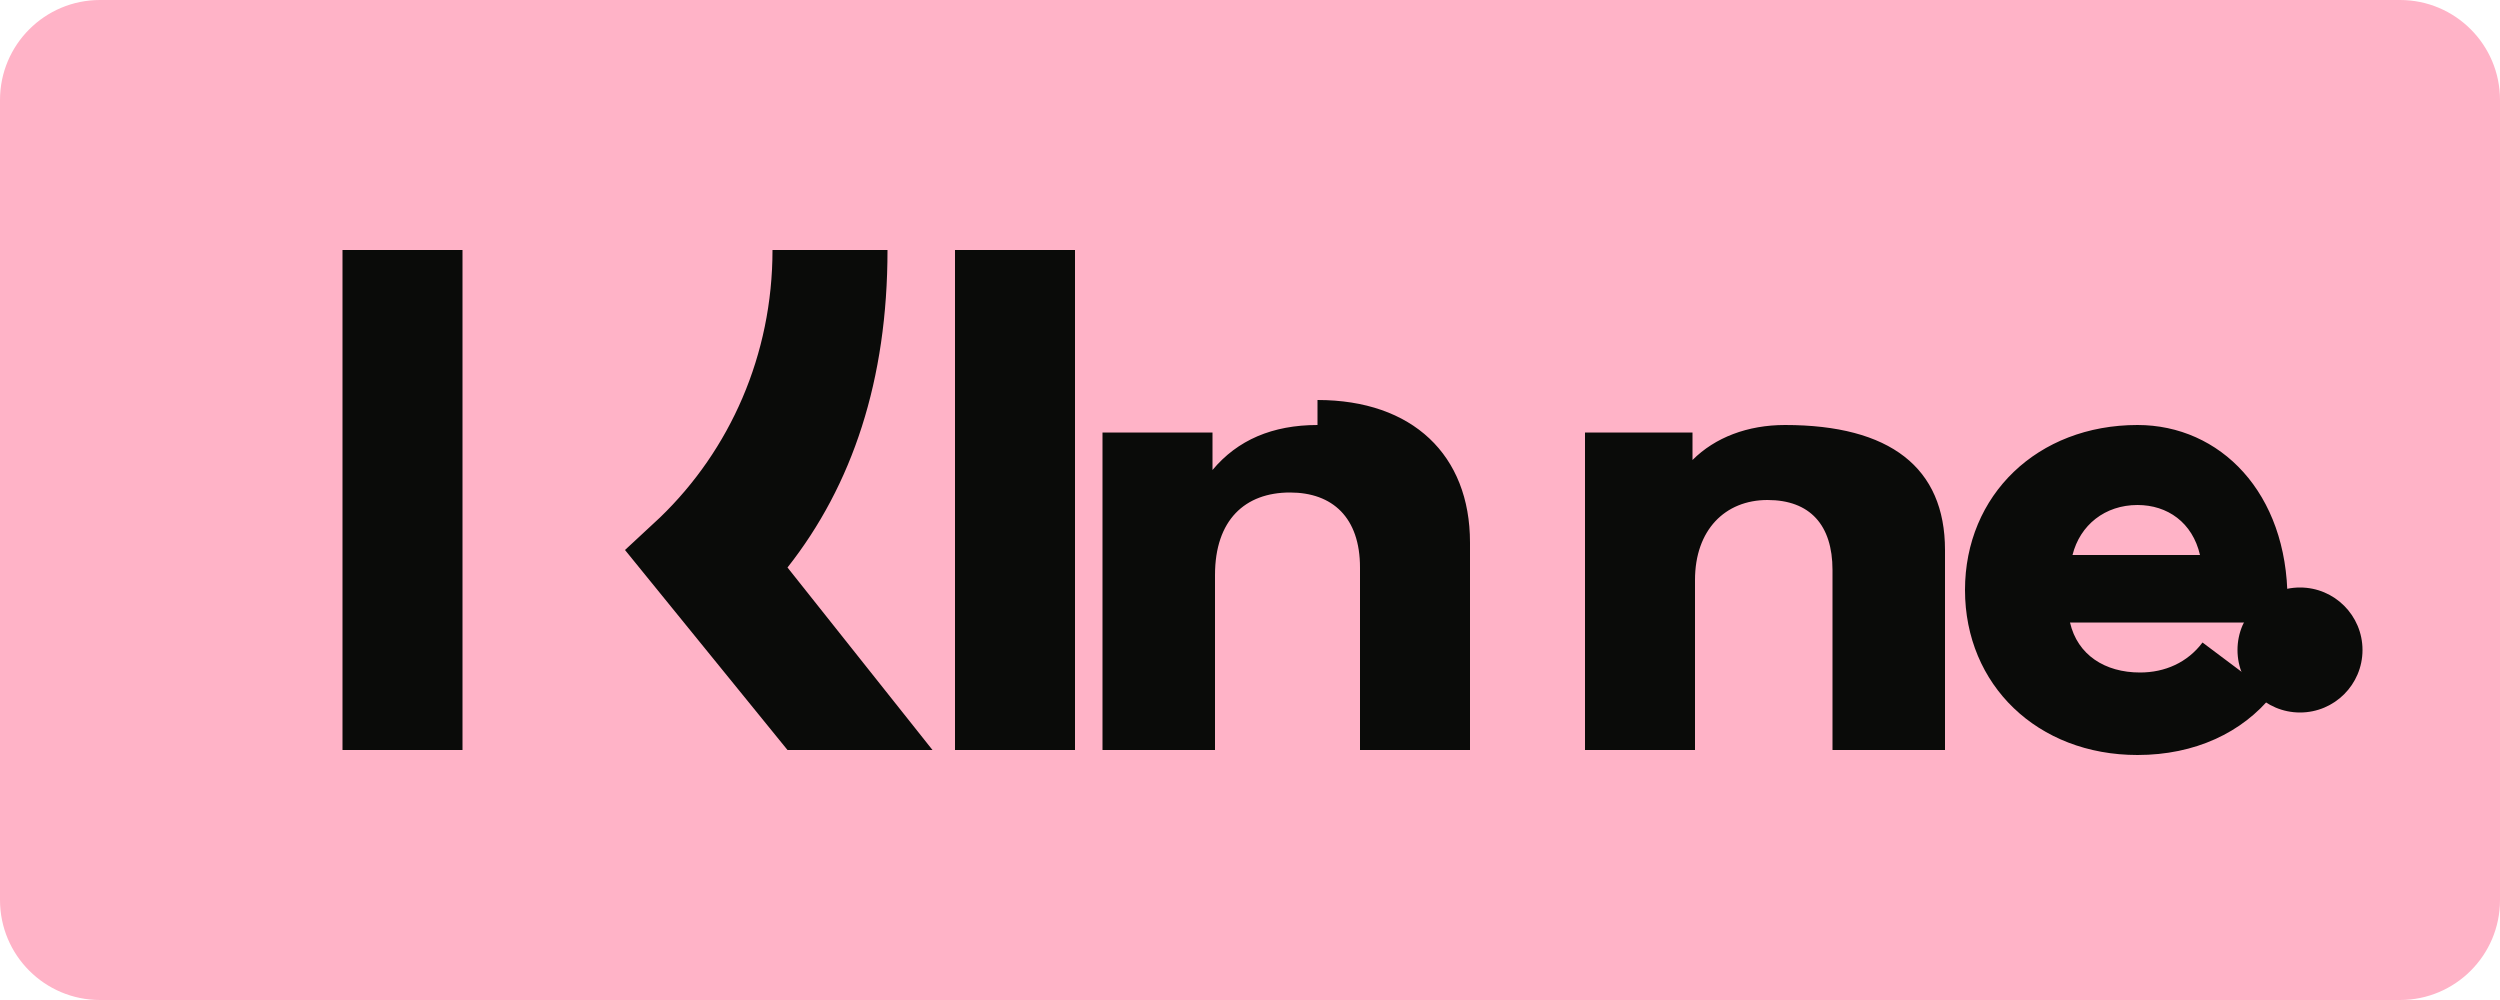
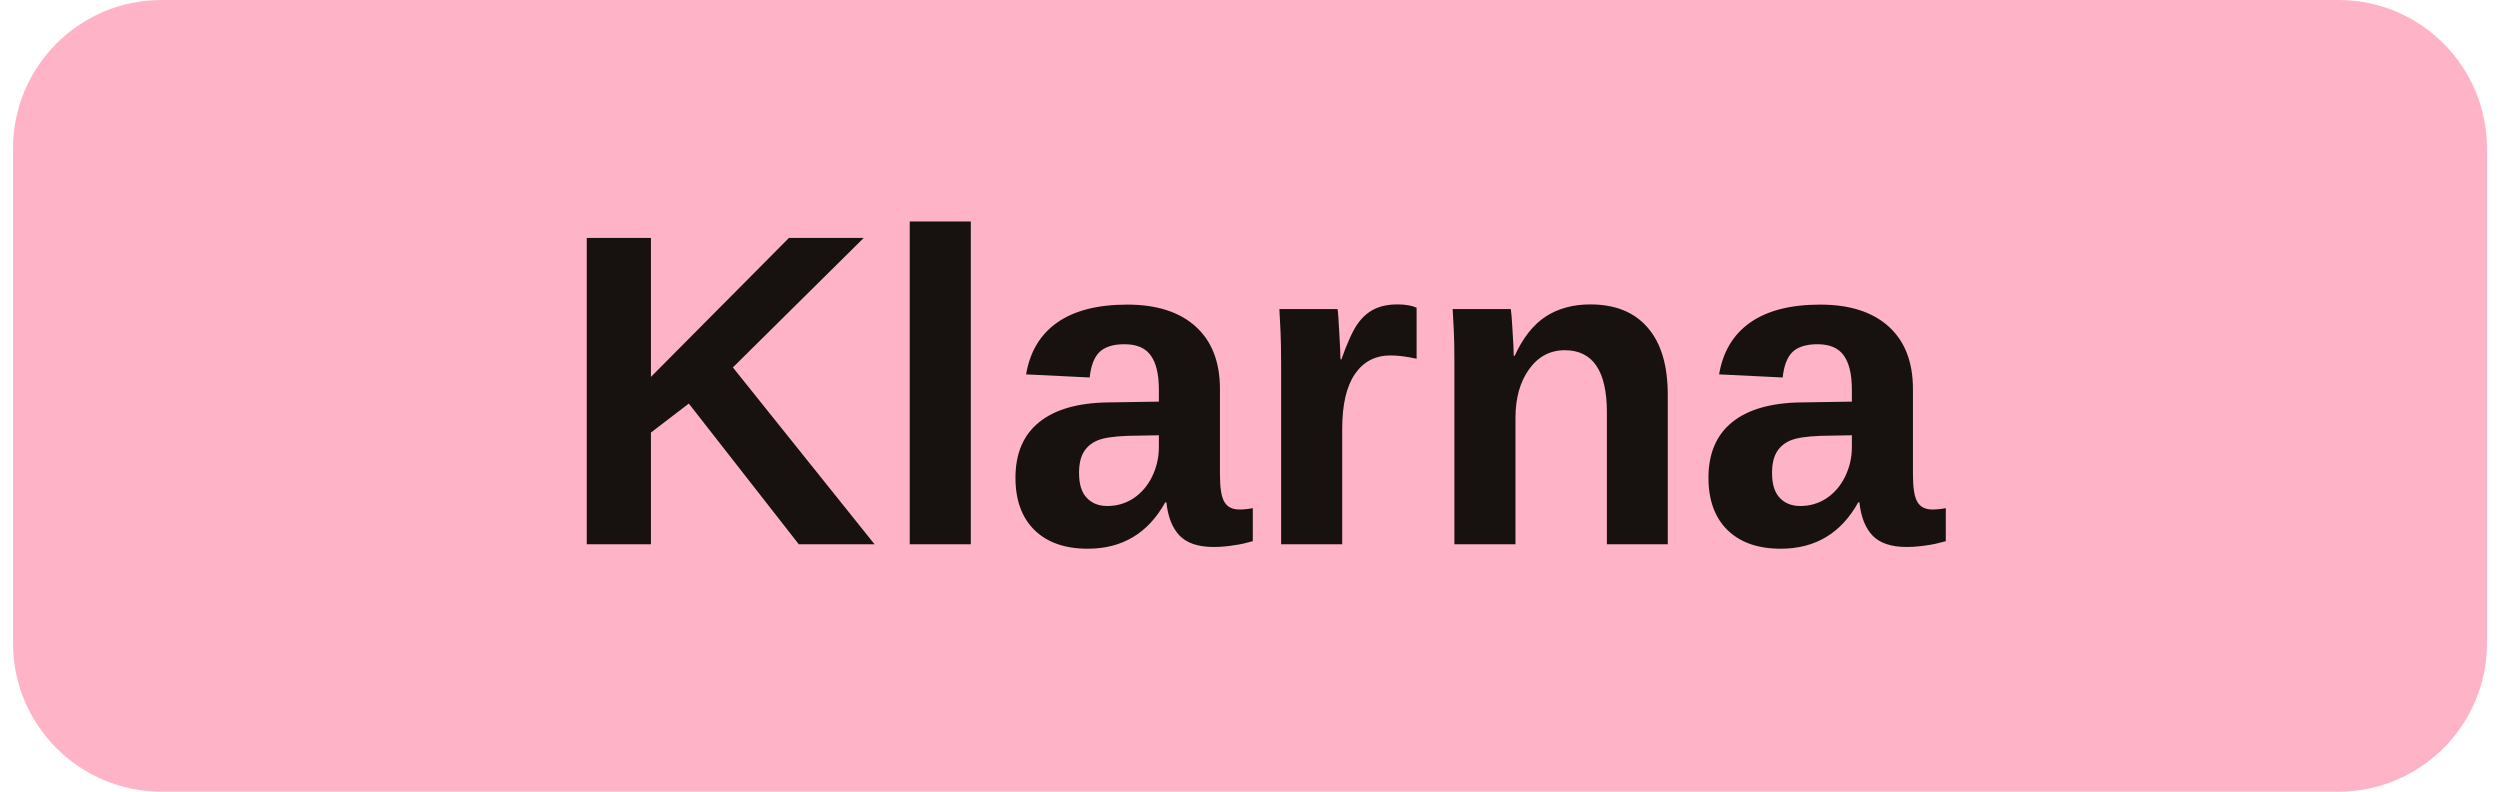
- <svg xmlns="http://www.w3.org/2000/svg" viewBox="0 0 100 40" fill="none">
-   <rect width="100" height="40" rx="4" fill="#FFB3C7" />
-   <path fill="#0A0B09" d="M18.5 10h-4.8v20h4.8V10zM35.5 10h-4.6c0 4.2-1.7 8-4.5 10.7l-1.4 1.3 6.5 8h5.8l-5.8-7.3c2.6-3.3 4-7.5 4-12.7zM43 10h-4.8v20H43V10zM52.7 17c-1.8 0-3.2.6-4.2 1.8V17.3h-4.4V30h4.5v-7c0-2.2 1.2-3.3 3-3.3 1.7 0 2.8 1 2.8 3v7.3h4.4v-8.3c0-3.5-2.3-5.7-6.1-5.7zM71.4 17c-1.5 0-2.8.5-3.7 1.4v-1.1h-4.3V30h4.4v-6.8c0-2 1.2-3.2 2.9-3.2s2.6 1 2.6 2.8V30h4.5v-8c0-3.3-2.2-5-6.4-5zM85.5 17c-4 0-6.9 2.8-6.9 6.6s2.9 6.6 6.9 6.6c2.3 0 4.2-.9 5.4-2.4l-2.8-2.1c-.6.8-1.5 1.2-2.5 1.2-1.4 0-2.5-.7-2.8-2h8.7v-.9c0-4.3-2.7-7-6-7zm-2.6 5.2c.3-1.2 1.3-2 2.6-2 1.2 0 2.2.7 2.5 2h-5.1z" />
-   <circle cx="92" cy="26" r="2.5" fill="#0A0B09" />
+ <svg xmlns="http://www.w3.org/2000/svg" viewBox="0 0 200 64" width="120" height="38">
+   <rect width="200" height="64" rx="12" fill="#FFB3C7" />
+   <text x="100" y="44" text-anchor="middle" fill="#17120F" font-family="Arial, Helvetica, sans-serif" font-size="36" font-weight="800">Klarna</text>
</svg>
